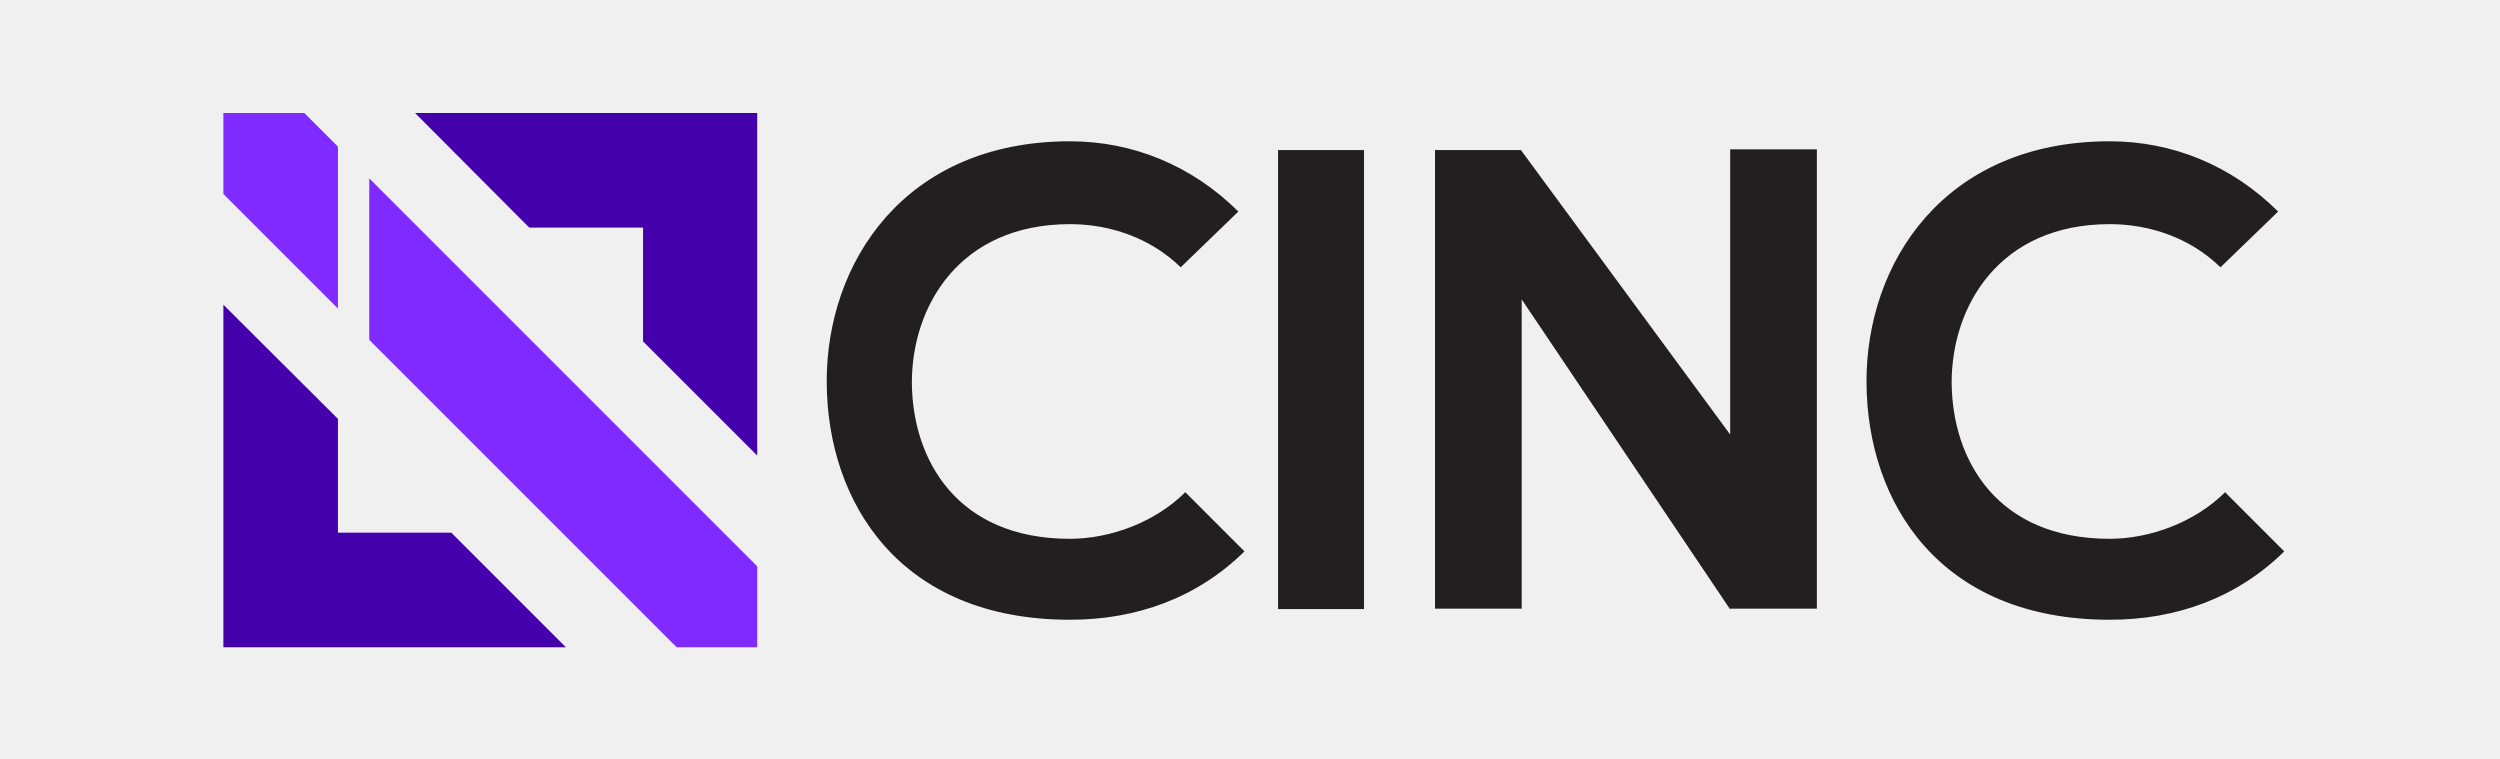
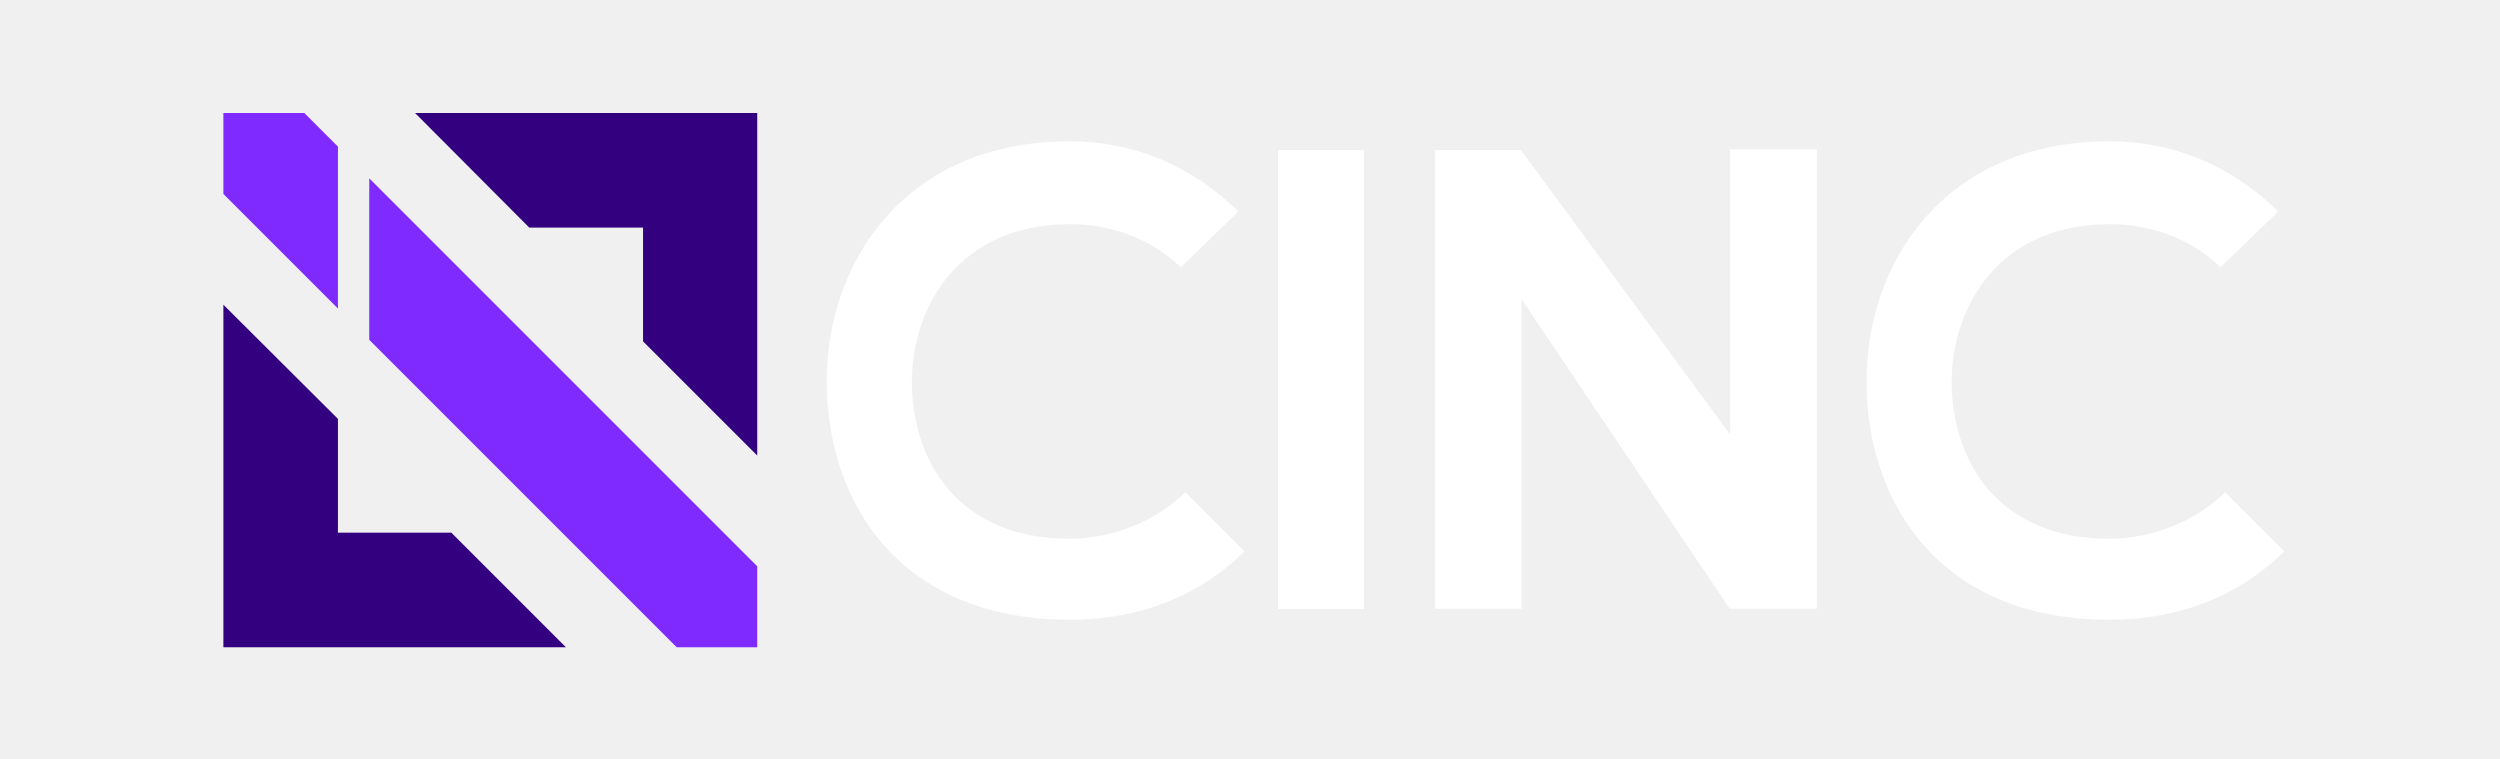
<svg xmlns="http://www.w3.org/2000/svg" version="1.1" x="0px" y="0px" viewBox="0 0 654.7 198.7" style="enable-background:new 0 0 654.7 198.7;" xml:space="preserve" id="svg48">
  <defs id="defs52" />
  <style type="text/css" id="style2">
	.st0{display:none;}
	.st1{display:inline;fill:none;}
	.st2{display:inline;}
	.st3{fill:#231F20;}
</style>
  <g id="Layer_1" class="st0">
    <path class="st1" d="M398.4,67.1h-21.3v28.1h21.2c10.4,0,17.8-5.3,17.8-14.2v-0.2C416.1,72.2,409.6,67.1,398.4,67.1L398.4,67.1z    M467.2,97.6h-21.8V122h23.2c10.5,0,17-4.6,17-12.3v-0.2C485.6,101.9,479.2,97.6,467.2,97.6L467.2,97.6z M481.7,78.3v-0.2   c0-6.8-5.4-11.3-15.3-11.3h-21v23.8h20.4C475.2,90.7,481.7,86.4,481.7,78.3L481.7,78.3z M538,65.9c-15.8,0-27.1,12.6-27.1,28.3v0.2   c0,15.7,11.5,28.5,27.3,28.5s27.1-12.6,27.1-28.3v-0.2C565.3,78.7,553.8,65.9,538,65.9L538,65.9z M307.8,103.6h31.8l-15.9-35.4   L307.8,103.6z M615.9,67.1h-21.3v28.1h21.2c10.4,0,17.8-5.3,17.8-14.2v-0.2C633.6,72.2,627.1,67.1,615.9,67.1L615.9,67.1z    M96.5,80.2l63.9-20.5c0-0.1-0.1-0.2-0.1-0.3c-2.4-4.2-5.2-8.2-8.3-11.9L95.4,76.7L136.5,34c-32.8-21.2-76.6-11.7-97.8,21.1   S27,131.7,59.8,152.8c0.2,0.1,0.4,0.2,0.5,0.3l1.2-13.1l34.3,15.1l0.7,9.1c0.6,0,1.3,0.1,1.9,0.1c33.3,0,62.1-23.3,69.1-55.8   l-72.2-25l73.6,5.3c-0.2-3.7-0.8-7.4-1.6-11.1L96.5,80.2z M61,96.3v-8h2.8V71.8H61v-4.7l15.4-15.1V51c0-0.8,0.7-1.5,1.5-1.5   c0.8,0,1.5,0.7,1.5,1.5v1.1l15.4,15.1v4.7h-2.8v16.4h2.8v8H91l2,24.1l-28.5-12.6l1-11.5L61,96.3z M94.1,134.9l0.5,5.9l-31.9-14   l0.5-5.4L94.1,134.9z M63.5,117.2l0.5-5.4l29.2,12.9l0.5,5.8L63.5,117.2z M61.9,136.1l0.5-5.4l32.6,14.4l0.5,5.8L61.9,136.1z" id="path4" />
    <path class="st2" d="M93.3,124.7L64,111.8L93.3,124.7z M274.6,59.4c-2.2,0-3.9,1.8-4,4v27.3h-39.9V63.3c0-2.2-1.7-3.9-3.9-3.9   s-3.9,1.7-3.9,3.9v62.2c0,2.2,1.7,3.9,3.9,3.9s3.9-1.7,3.9-3.9l0,0V97.9h39.9v27.7c0,2.2,1.7,3.9,3.8,4c2.2,0,3.9-1.7,4-3.8   c0,0,0-0.1,0-0.1V63.3C278.4,61.2,276.7,59.4,274.6,59.4L274.6,59.4z M328.9,62.5c-0.7-2.1-2.6-3.5-4.8-3.5h-0.4   c-2.5,0-4,1.3-4.9,3.5l-28,61.3c-0.3,0.6-0.5,1.4-0.5,2.1c0,2,1.6,3.5,3.5,3.6c0,0,0,0,0,0c1.7,0,3.2-1.1,3.8-2.7l7.2-16.1h37.9   l7.2,15.9c0.6,1.7,2.1,2.8,3.9,2.9c2.1,0,3.8-1.7,3.8-3.8c0,0,0,0,0,0c0-0.7-0.2-1.4-0.5-2L328.9,62.5z M307.8,103.6l15.9-35.4   l15.9,35.4H307.8z M399,59.9h-25.9c-2.1,0-3.9,1.8-3.9,4v61.7c0,2.2,1.7,3.9,3.9,3.9s3.9-1.7,3.9-3.9l0,0v-23.4H397l19.5,25.3   c0.8,1.2,2.2,2,3.7,2.1c2.1-0.1,3.8-1.7,4-3.9c0-1.1-0.5-2.1-1.3-2.9l-17.2-22.1c10.8-2.1,18.5-8.7,18.5-20.1v-0.2   c0.1-5.1-1.8-10-5.3-13.6C414.3,62.4,407.5,59.9,399,59.9L399,59.9z M416.1,80.9c0,8.9-7.4,14.2-17.8,14.2h-21.2V67.1h21.3   c11.2,0,17.7,5.1,17.7,13.6L416.1,80.9z M478.6,93.2c5.4-2.4,11-7,11-16V77c0.1-4.1-1.5-8.1-4.4-11.1c-4-3.9-10.2-6.1-18.1-6.1   h-25.6c-2.1,0-3.9,1.8-3.9,4V125c0,2.1,1.7,3.9,3.9,3.9h26.9c15.1,0,25.1-7,25.1-18.9v-0.2C493.5,100.4,486.8,95.7,478.6,93.2   L478.6,93.2z M445.4,66.9h21c9.9,0,15.3,4.4,15.3,11.3v0.2c0,8.1-6.5,12.3-15.9,12.3h-20.4L445.4,66.9z M485.6,109.6   c0,7.7-6.5,12.3-17,12.3h-23.2V97.6h21.8c12,0,18.4,4.3,18.4,11.9L485.6,109.6z M538.2,58.7c-21,0-35.4,16.7-35.4,35.8v0.2   c0,19.1,14.1,35.6,35.2,35.6s35.4-16.7,35.4-35.8v-0.2C573.4,75.2,559.2,58.7,538.2,58.7z M565.3,94.6c0,15.7-11.3,28.3-27.1,28.3   c-15.8,0-27.3-12.8-27.3-28.5v-0.2c0-15.7,11.3-28.3,27.1-28.3c15.8,0,27.3,12.8,27.3,28.5V94.6z M616.5,59.9h-25.9   c-2.1,0-3.9,1.8-3.9,4v61.7c0,2.2,1.7,3.9,3.8,4c2.2,0,3.9-1.7,4-3.8c0,0,0-0.1,0-0.1v-23.4h19.9l19.5,25.3c0.8,1.2,2.2,2,3.7,2.1   c2.1-0.1,3.8-1.7,4-3.9c0-1.1-0.5-2.1-1.3-2.9l-17.2-22.1c10.8-2.1,18.5-8.7,18.5-20v-0.2c0.1-5.1-1.8-10-5.3-13.6   C631.8,62.4,625,59.8,616.5,59.9L616.5,59.9z M633.6,80.9c0,8.9-7.4,14.2-17.8,14.2h-21.2V67.1h21.3c11.2,0,17.7,5.1,17.7,13.6   V80.9z M61.5,140.1l-1.2,13.1c10.8,6.9,23.3,10.8,36.1,11.1l-0.7-9.1L61.5,140.1z M64.4,107.8l28.5,12.6l-2-24.1h3.7v-8h-2.8V71.8   h2.8v-4.7L79.3,52.1V51c0-0.8-0.7-1.4-1.5-1.4c-0.8,0-1.4,0.6-1.4,1.4v1.1L61,67.1v4.7h2.8v16.4H61v8h4.4L64.4,107.8z M68.2,71.8   h19.2v16.4h-4.6v-7c0-2.8-2.2-5.1-5-5.1c-2.8,0-5.1,2.2-5.1,5c0,0,0,0.1,0,0.1v7h-4.6L68.2,71.8z M62.7,126.7l31.9,14l-0.5-5.8   l-30.9-13.6C63.2,121.2,62.7,126.7,62.7,126.7z M62.4,130.7l-0.5,5.4l33.5,14.8l-0.5-5.8L62.4,130.7z M64,111.8l-0.5,5.4l30.2,13.3   l-0.5-5.8C93.3,124.7,64,111.8,64,111.8z M163.9,58.5l12-3.9c-0.1-0.1-0.1-0.2-0.2-0.3c-2.6-5.1-5.7-9.9-9.3-14.4l-11.3,5.8   C158.6,49.7,161.5,54,163.9,58.5z" id="path6" />
    <path class="st2" d="M161.2,65.3c0,0.1,0.1,0.2,0.1,0.3l3.4-1.1c-2.4-4.5-5.3-8.8-8.7-12.7l-3.3,1.7C156,57,158.8,61,161.2,65.3   L161.2,65.3z M173.4,95l12.5,0.9c-0.2-4.3-0.7-8.6-1.5-12.8l-12.6,0.4C172.7,87.3,173.2,91.1,173.4,95L173.4,95z" id="path8" />
    <path class="st2" d="M168.2,83.7c0.8,3.6,1.4,7.3,1.6,11.1l3.6,0.3c-0.2-3.8-0.8-7.7-1.6-11.4L168.2,83.7z" id="path10" />
    <path class="st2" d="M99.3,173.8c-0.6,0-1.1,0-1.6,0l0.5,5.8l-37.7-12l0.4-4.5c-35.1-21.2-46.4-66.9-25.1-102s66.9-46.4,102-25.1   c0.7,0.4,1.4,0.9,2.1,1.3l8.8-9.1C109.2,1,55.2,10.8,28,50.2s-17.4,93.4,22,120.7c39.4,27.2,93.4,17.4,120.7-22   c6.1-8.8,10.5-18.7,13-29.1l-11.8-4.1C164.3,149.6,134.1,173.8,99.3,173.8z" id="path12" />
    <path class="st2" d="M99.3,170.3c-0.6,0-1.3,0-1.9,0l0.3,3.5c0.5,0,1.1,0,1.6,0c34.8,0,64.9-24.2,72.5-58.1l-3.3-1.2   C161.4,147,132.6,170.2,99.3,170.3L99.3,170.3z M28.6,99.5c0-39,31.6-70.7,70.7-70.8c13.5,0,26.8,3.9,38.2,11.1l2.5-2.6   C105.5,14.9,59.5,24.6,37.1,59s-12.7,80.4,21.7,102.8c0.7,0.5,1.4,0.9,2.1,1.3l0.4-4C40.9,146.1,28.6,123.7,28.6,99.5L28.6,99.5z    M60.5,167.6l37.7,12l-0.5-5.8c-13-0.3-25.7-3.9-36.8-10.7L60.5,167.6z" id="path14" />
    <path class="st2" d="M60.9,163.1c11.1,6.7,23.8,10.4,36.8,10.7l-0.3-3.5c-12.8-0.3-25.3-4.2-36.1-11.1L60.9,163.1z M156.1,51.7   l11.3-5.8c-0.5-0.6-1-1.3-1.5-1.9c-4.4-5.2-9.4-10-14.8-14c-0.8-0.6-1.6-1.2-2.4-1.7l-8.8,9.1C146,41.3,151.4,46.1,156.1,51.7z" id="path16" />
    <path class="st2" d="M96.3,82.6l56.6-29.3l3.3-1.7c-4.7-5.6-10.2-10.4-16.2-14.4l-2.5,2.6L96.3,82.6z M152.9,53.4l3.3-1.7   L152.9,53.4z M185.9,95.9L173.4,95c0.1,1.5,0.2,3,0.2,4.5c0,5.4-0.6,10.8-1.8,16.1l11.8,4.1c0-0.2,0.1-0.4,0.1-0.5   c1.5-6.5,2.3-13.1,2.3-19.7c0-0.2,0-0.5,0-0.7C186,97.9,186,96.9,185.9,95.9z" id="path18" />
    <path class="st2" d="M173.4,95l-3.6-0.3l-73.6-5.3l72.2,25l3.3,1.2c1.2-5.3,1.8-10.7,1.8-16.1C173.6,98,173.5,96.5,173.4,95   L173.4,95z M171.9,83.5l12.6-0.4c-0.2-1.2-0.5-2.5-0.8-3.7c-1.6-6.5-3.9-12.8-6.9-18.8l-12,3.9C168,70.4,170.4,76.9,171.9,83.5z" id="path20" />
    <path class="st2" d="M97.4,86.1l70.8-2.4l3.6-0.1c-1.5-6.7-3.8-13.1-7.1-19.1l-3.4,1.1L97.4,86.1z" id="path22" />
  </g>
-   <g id="g59">
-     <g id="g33">
-       <path style="fill:#231f20" id="path25" d="m 325.9,144.4 c -12.4,12.2 -28.3,17.9 -45.7,17.9 -44.6,0 -63.5,-30.7 -63.7,-62 -0.2,-31.4 20.3,-63.3 63.7,-63.3 16.3,0 31.8,6.2 44.1,18.4 L 309.2,70 c -7.9,-7.7 -18.5,-11.3 -29,-11.3 -29,0 -41.5,21.6 -41.4,41.7 0.2,19.9 11.7,40.7 41.4,40.7 10.5,0 22.3,-4.3 30.2,-12.2 z" class="st3" />
-       <path style="fill:#231f20" id="path27" d="M 334.7,159.5 V 39.3 h 22.5 v 120.2 z" class="st3" />
-       <path style="fill:#231f20" id="path29" d="m 453.1,39.1 h 22.7 v 120.3 h -22.7 v 0.2 L 398.5,78.4 v 81 H 375.8 V 39.3 h 22.5 l 54.8,74.5 z" class="st3" />
-       <path style="fill:#231f20" id="path31" d="m 598.2,144.4 c -12.4,12.2 -28.3,17.9 -45.7,17.9 -44.6,0 -63.5,-30.7 -63.7,-62 -0.2,-31.4 20.3,-63.3 63.7,-63.3 16.3,0 31.8,6.2 44.1,18.4 L 581.5,70 c -7.9,-7.7 -18.5,-11.3 -29,-11.3 -29,0 -41.5,21.6 -41.4,41.7 0.2,19.9 11.7,40.7 41.4,40.7 10.5,0 22.3,-4.3 30.2,-12.2 z" class="st3" />
-     </g>
-     <g id="g47">
-       <polygon style="fill:#4400aa" id="polygon35" points="198.3,119.3 198.3,29.6 108.7,29.6 138.6,59.6 168.4,59.6 168.4,89.4 " class="st3" />
-       <polygon style="fill:#4400aa" id="polygon37" points="148.2,169.5 118.2,139.5 88.5,139.5 88.5,109.7 58.5,79.8 58.5,169.5 " class="st3" />
-       <polygon style="fill:#7f2aff" id="polygon39" points="79.7,29.6 58.5,29.6 58.5,50.8 88.5,80.8 88.5,38.4 " class="st3" />
-       <polygon style="fill:#7f2aff" id="polygon41" points="96.7,46.7 96.7,89 177.2,169.5 198.3,169.5 198.3,148.3 " class="st3" />
-     </g>
+   <g id="g33" style="fill:#ffffff">
+     <path class="st3" d="m 325.9,144.4 c -12.4,12.2 -28.3,17.9 -45.7,17.9 -44.6,0 -63.5,-30.7 -63.7,-62 -0.2,-31.4 20.3,-63.3 63.7,-63.3 16.3,0 31.8,6.2 44.1,18.4 L 309.2,70 c -7.9,-7.7 -18.5,-11.3 -29,-11.3 -29,0 -41.5,21.6 -41.4,41.7 0.2,19.9 11.7,40.7 41.4,40.7 10.5,0 22.3,-4.3 30.2,-12.2 z" id="path25" style="fill:#ffffff" />
+     <path class="st3" d="M 334.7,159.5 V 39.3 h 22.5 v 120.2 z" id="path27" style="fill:#ffffff" />
+     <path class="st3" d="m 453.1,39.1 h 22.7 v 120.3 h -22.7 v 0.2 L 398.5,78.4 v 81 H 375.8 V 39.3 h 22.5 l 54.8,74.5 z" id="path29" style="fill:#ffffff" />
+     <path class="st3" d="m 598.2,144.4 c -12.4,12.2 -28.3,17.9 -45.7,17.9 -44.6,0 -63.5,-30.7 -63.7,-62 -0.2,-31.4 20.3,-63.3 63.7,-63.3 16.3,0 31.8,6.2 44.1,18.4 L 581.5,70 c -7.9,-7.7 -18.5,-11.3 -29,-11.3 -29,0 -41.5,21.6 -41.4,41.7 0.2,19.9 11.7,40.7 41.4,40.7 10.5,0 22.3,-4.3 30.2,-12.2 z" id="path31" style="fill:#ffffff" />
  </g>
+   <polygon style="fill:#330080" id="polygon35" points="108.7,29.6 138.6,59.6 168.4,59.6 168.4,89.4 198.3,119.3 198.3,29.6 " class="st3" />
+   <polygon style="fill:#330080" id="polygon37" points="88.5,139.5 88.5,109.7 58.5,79.8 58.5,169.5 148.2,169.5 118.2,139.5 " class="st3" />
+   <polygon style="fill:#7f2aff" id="polygon39" points="58.5,29.6 58.5,50.8 88.5,80.8 88.5,38.4 79.7,29.6 " class="st3" />
+   <polygon style="fill:#7f2aff" id="polygon41" points="96.7,89 177.2,169.5 198.3,169.5 198.3,148.3 96.7,46.7 " class="st3" />
</svg>
